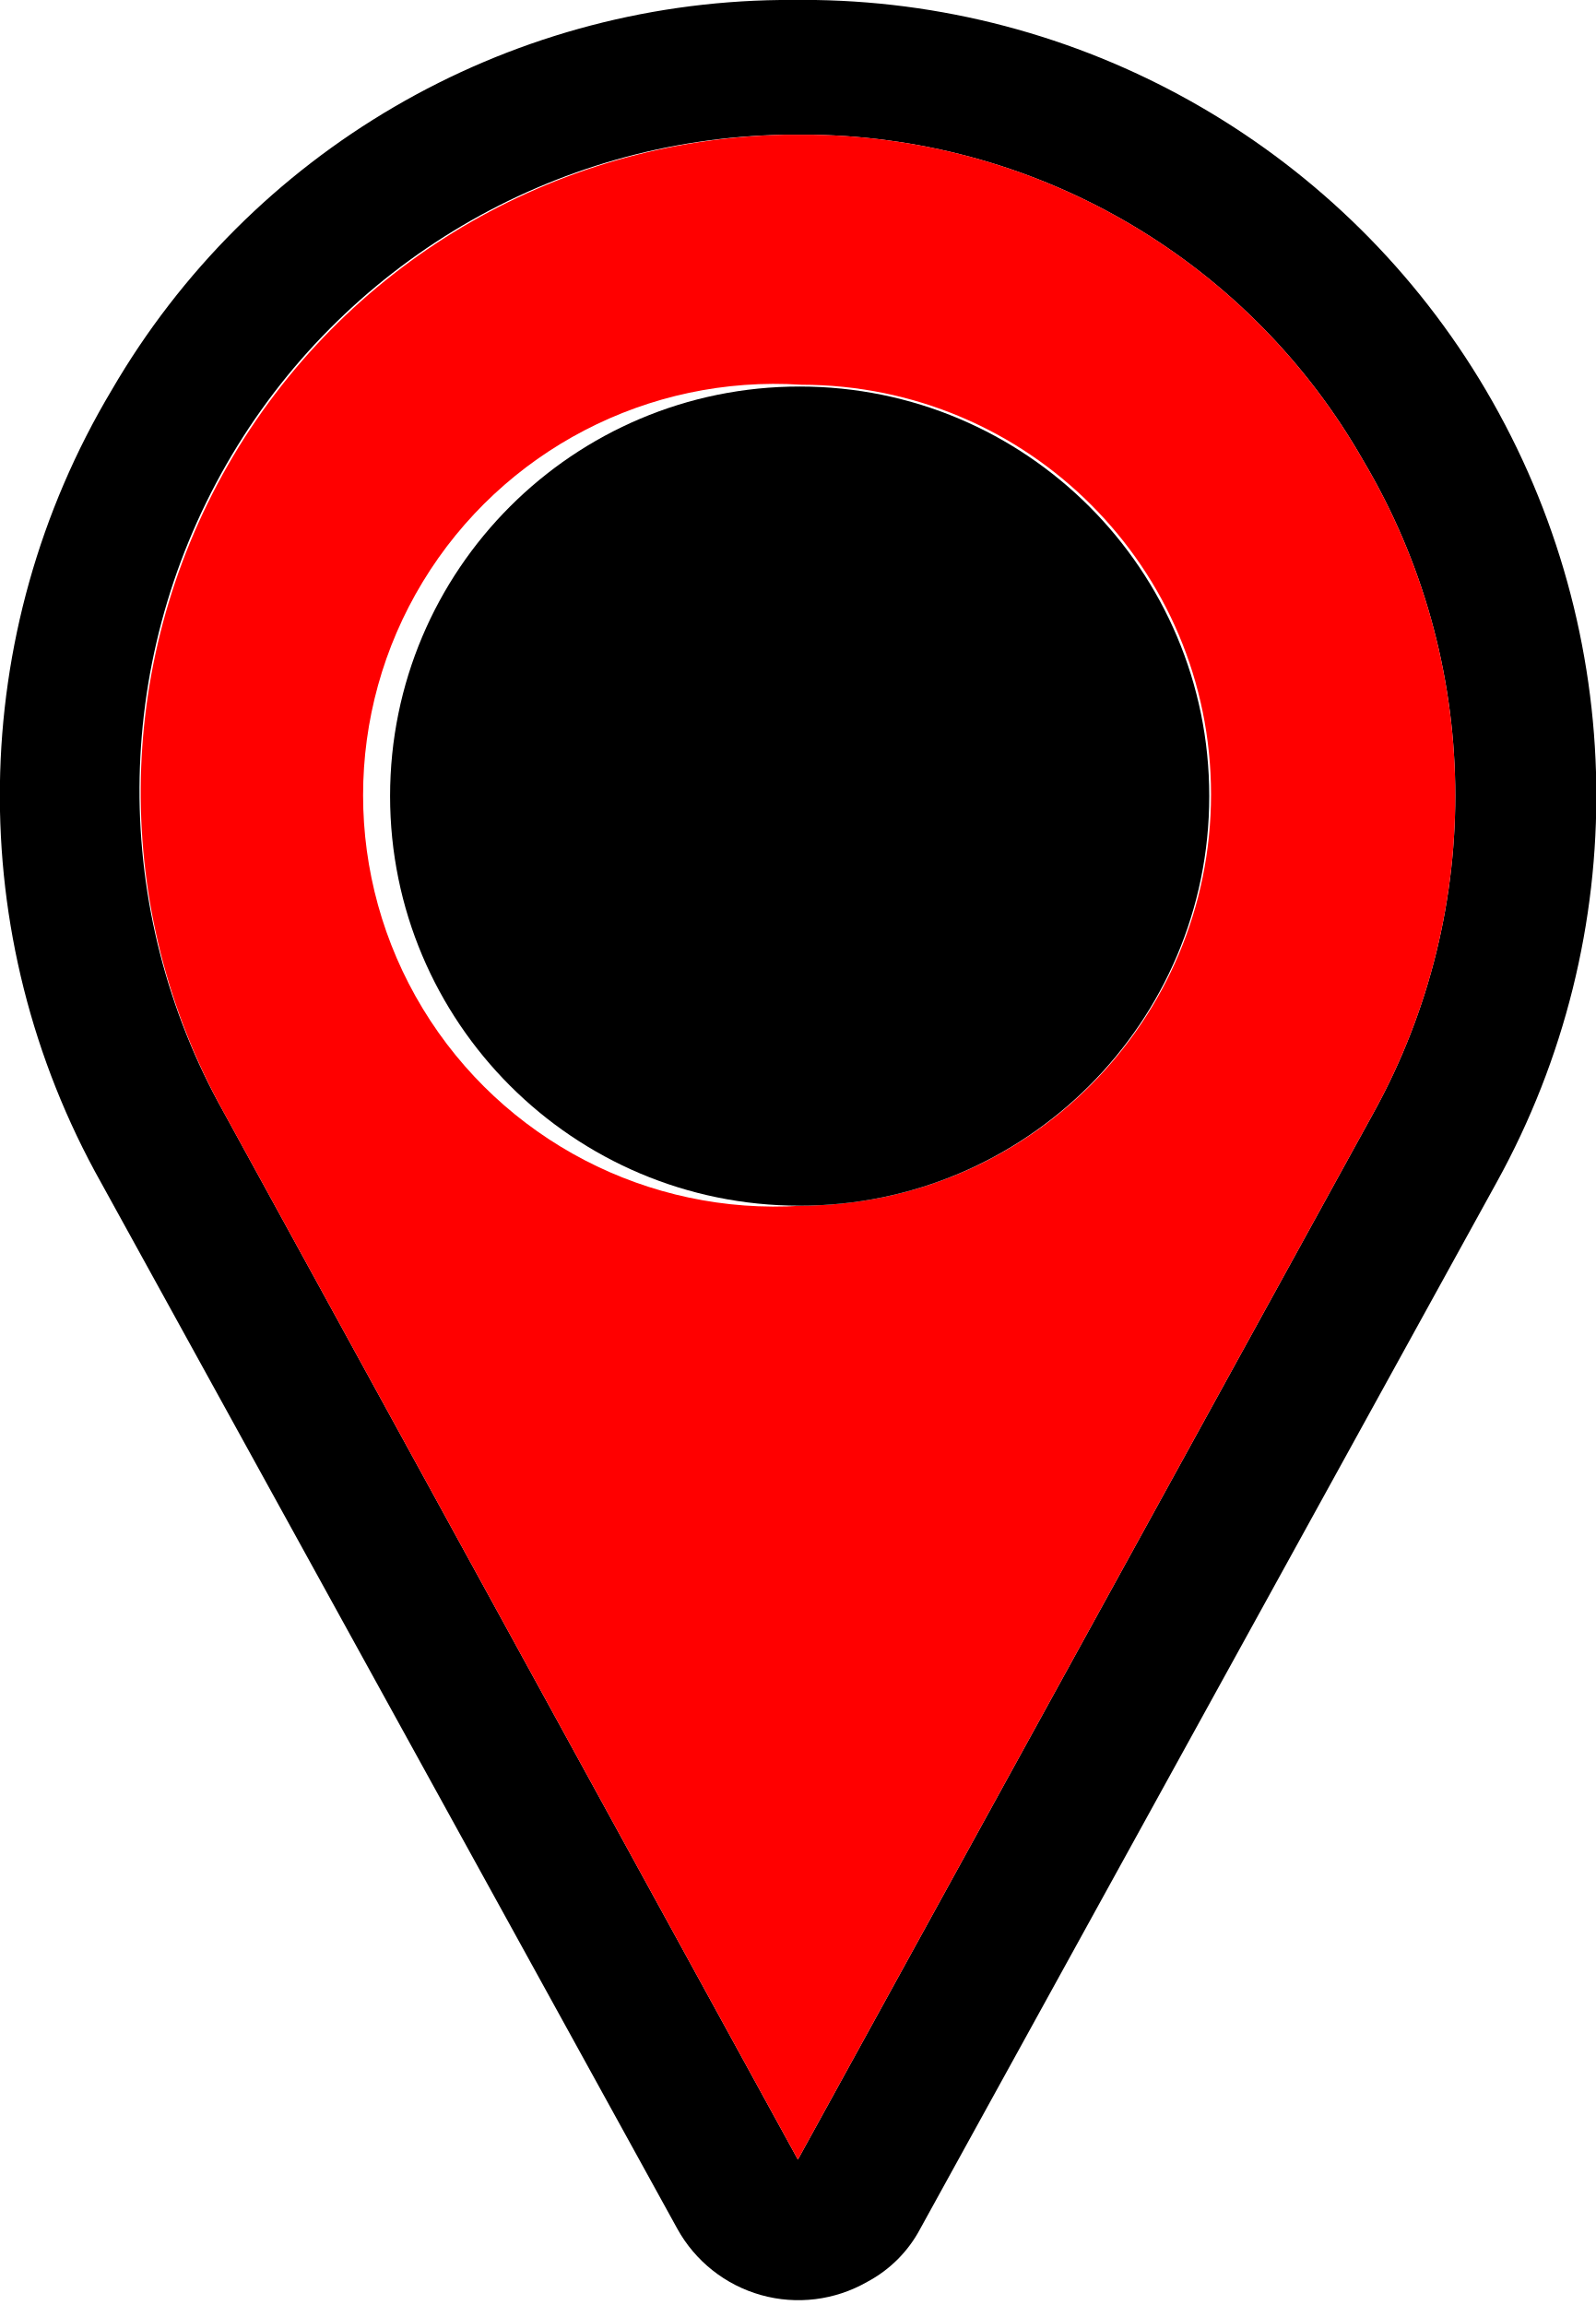
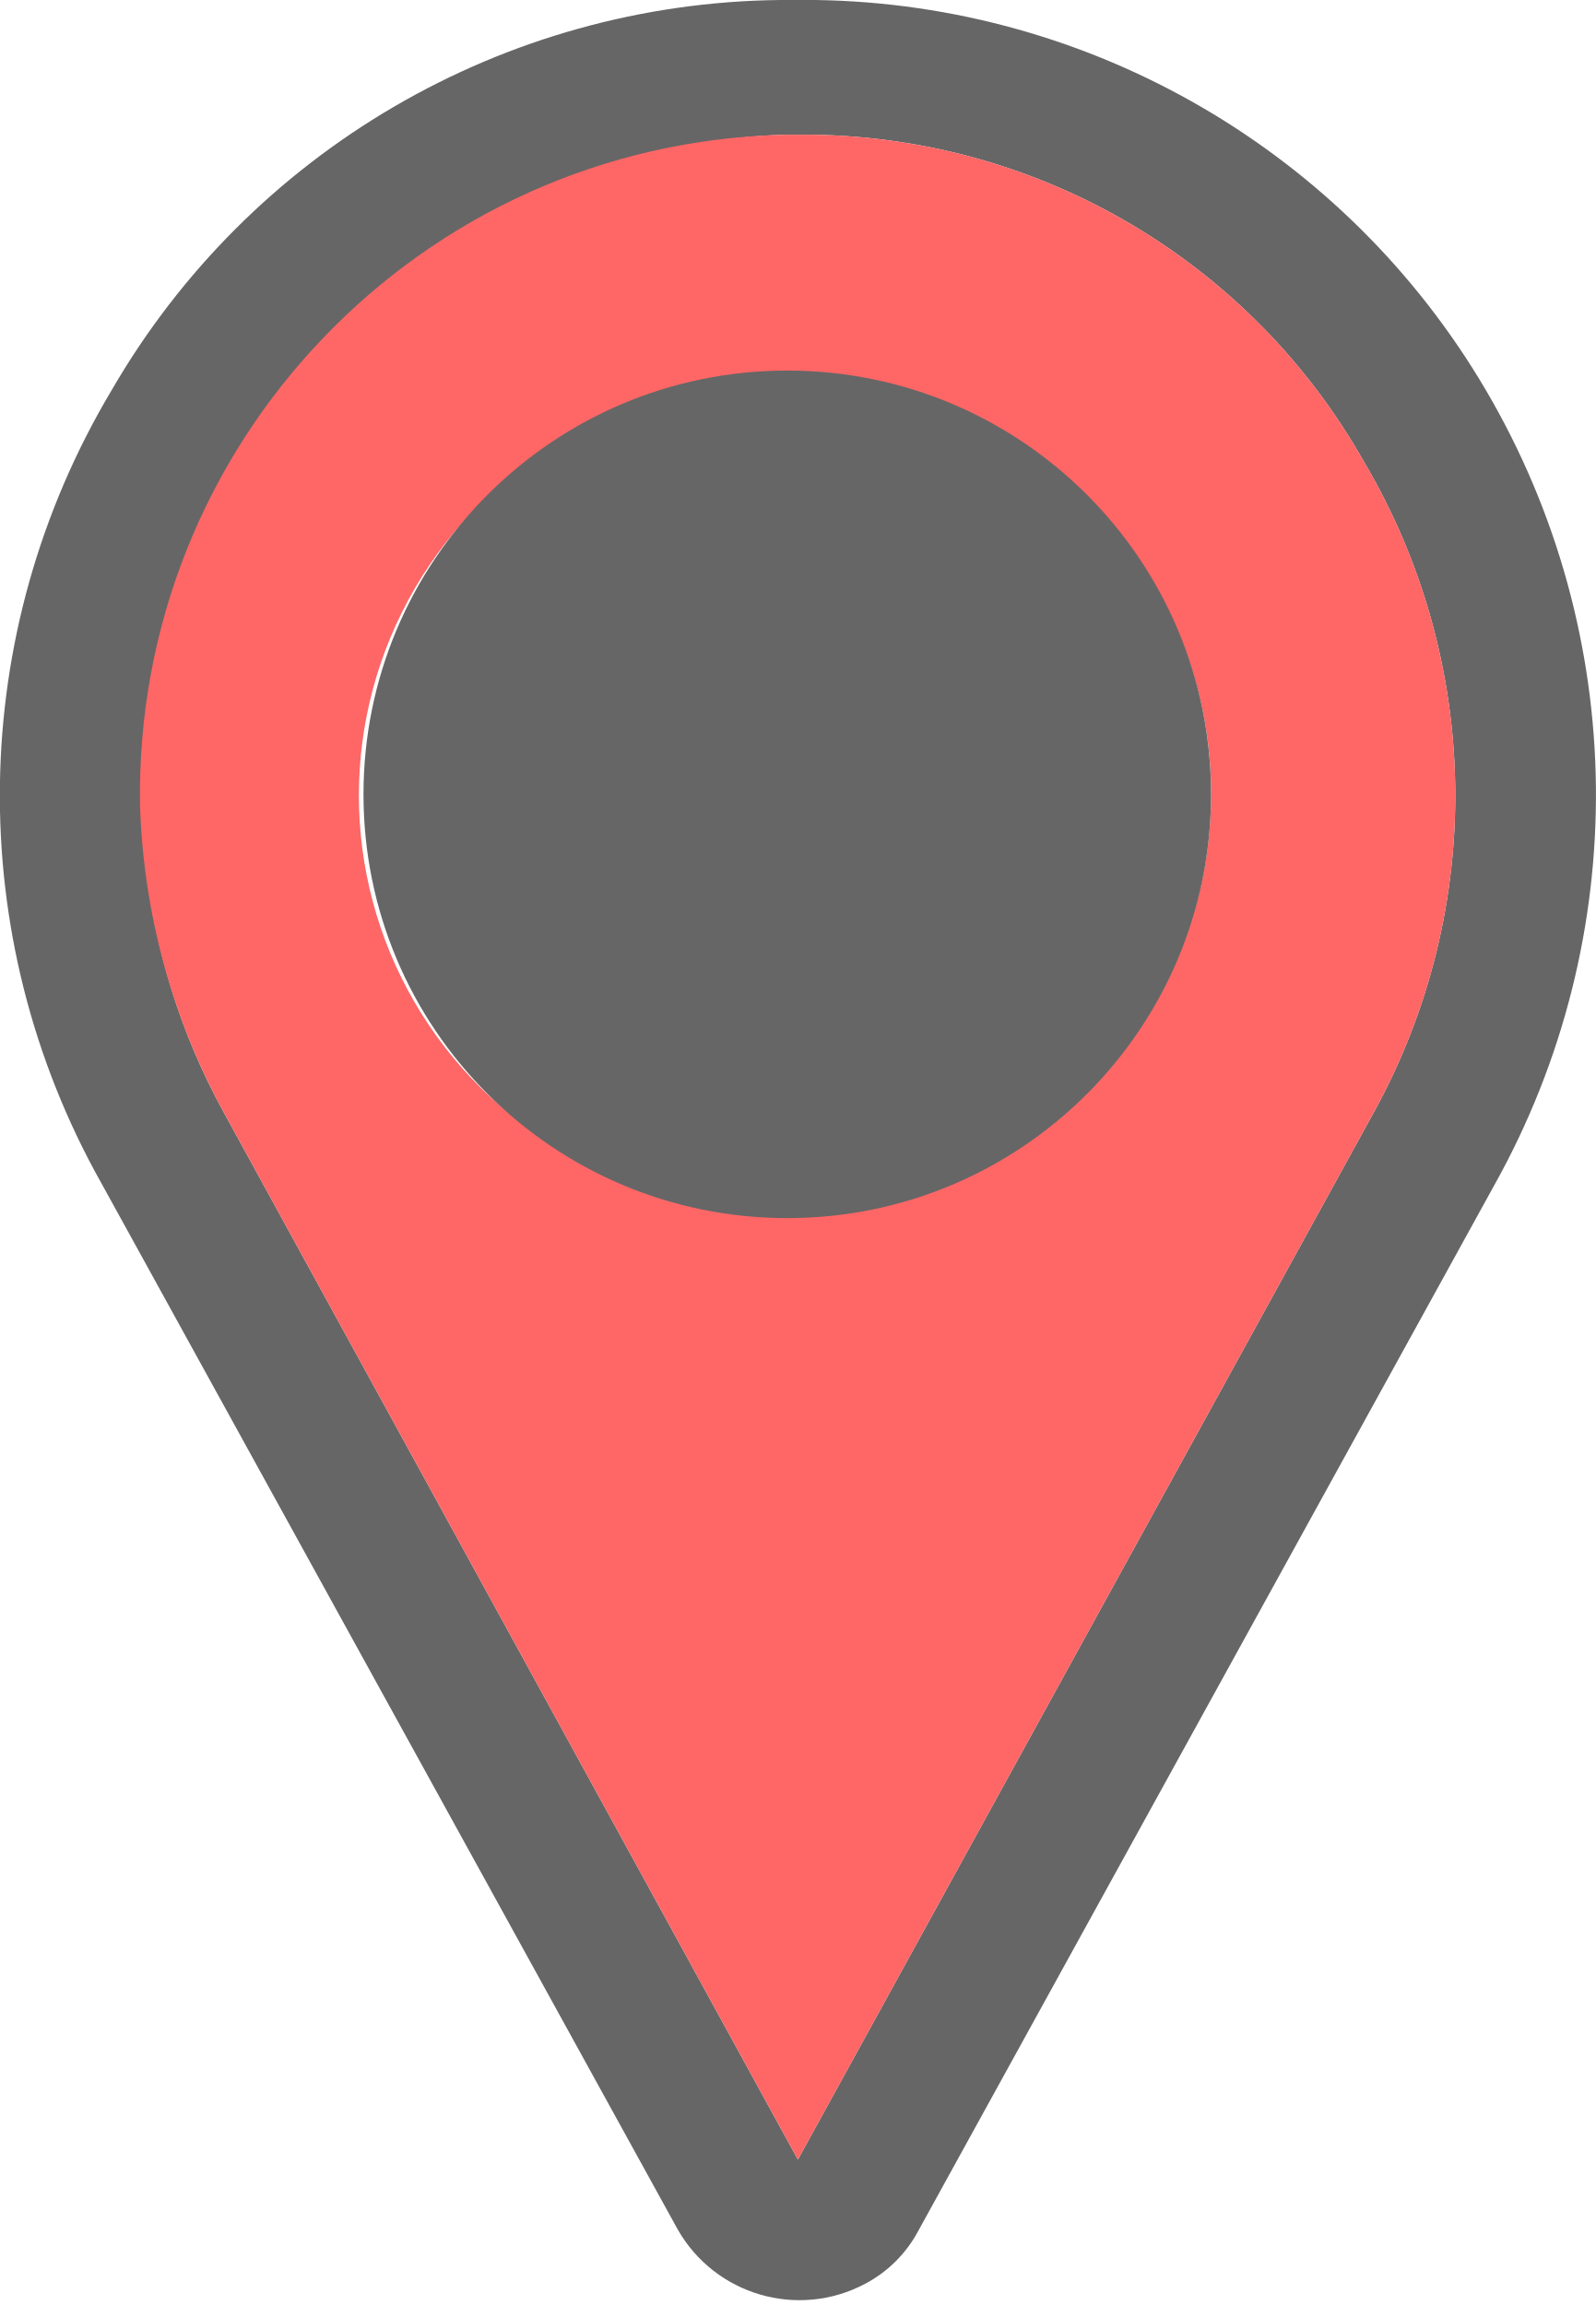
- <svg xmlns="http://www.w3.org/2000/svg" id="Layer_1" data-name="Layer 1" viewBox="0 0 9 13">
-   <defs>
-     <style>.cls-1{fill:red;}</style>
-   </defs>
-   <path d="M8.38,2.2h0A4.47,4.47,0,0,0,4.6,0H4.4A4.42,4.42,0,0,0,.63,2.2,4.46,4.46,0,0,0,.57,6.67l3.25,5.9a.78.78,0,0,0,1.07.3.72.72,0,0,0,.3-.3l3.25-5.9A4.51,4.51,0,0,0,8.38,2.2ZM4.5.76h.09A3.64,3.64,0,0,1,7.69,2.6a3.7,3.7,0,0,1,.06,3.67L4.5,12.18,1.26,6.27A3.7,3.7,0,0,1,4.42.76Z" />
-   <path class="cls-1" d="M7.69,2.6A3.64,3.64,0,0,0,4.59.76H4.42A3.71,3.71,0,0,0,1.26,6.27L4.5,12.18,7.75,6.27A3.7,3.7,0,0,0,7.69,2.6ZM4.52,6.8a2.32,2.32,0,1,1,0-4.63A2.31,2.31,0,0,1,6.83,4.48h0A2.32,2.32,0,0,1,4.52,6.8Z" />
-   <circle cx="4.51" cy="4.49" r="2.31" />
+ <svg xmlns="http://www.w3.org/2000/svg" viewBox="0 0 9 13" opacity="0.6">
+   <path d="M8.38,2.2h0A4.46,4.46,0,0,0,4.6,0H4.4A4.41,4.41,0,0,0,.63,2.2,4.46,4.46,0,0,0,.57,6.67l3.25,5.9a.79.79,0,0,0,1.06.31h0a.72.72,0,0,0,.3-.3l3.25-5.9A4.51,4.51,0,0,0,8.38,2.2ZM4.5.76h.09A3.63,3.63,0,0,1,7.69,2.6a3.7,3.7,0,0,1,.06,3.67L4.5,12.18,1.26,6.27a3.7,3.7,0,0,1,1.42-5A3.66,3.66,0,0,1,4.42.76Z" />
+   <path d="M7.69,2.6A3.63,3.63,0,0,0,4.59.76H4.42A3.72,3.72,0,0,0,.79,4.55a3.85,3.85,0,0,0,.47,1.72L4.5,12.18,7.75,6.27A3.7,3.7,0,0,0,7.69,2.6ZM4.52,6.8a2.32,2.32,0,1,1-.3-4.63h.3A2.3,2.3,0,0,1,6.83,4.48h0A2.32,2.32,0,0,1,4.52,6.8Z" style="fill:red" />
+   <circle cx="4.44" cy="4.48" r="2.39" />
</svg>
